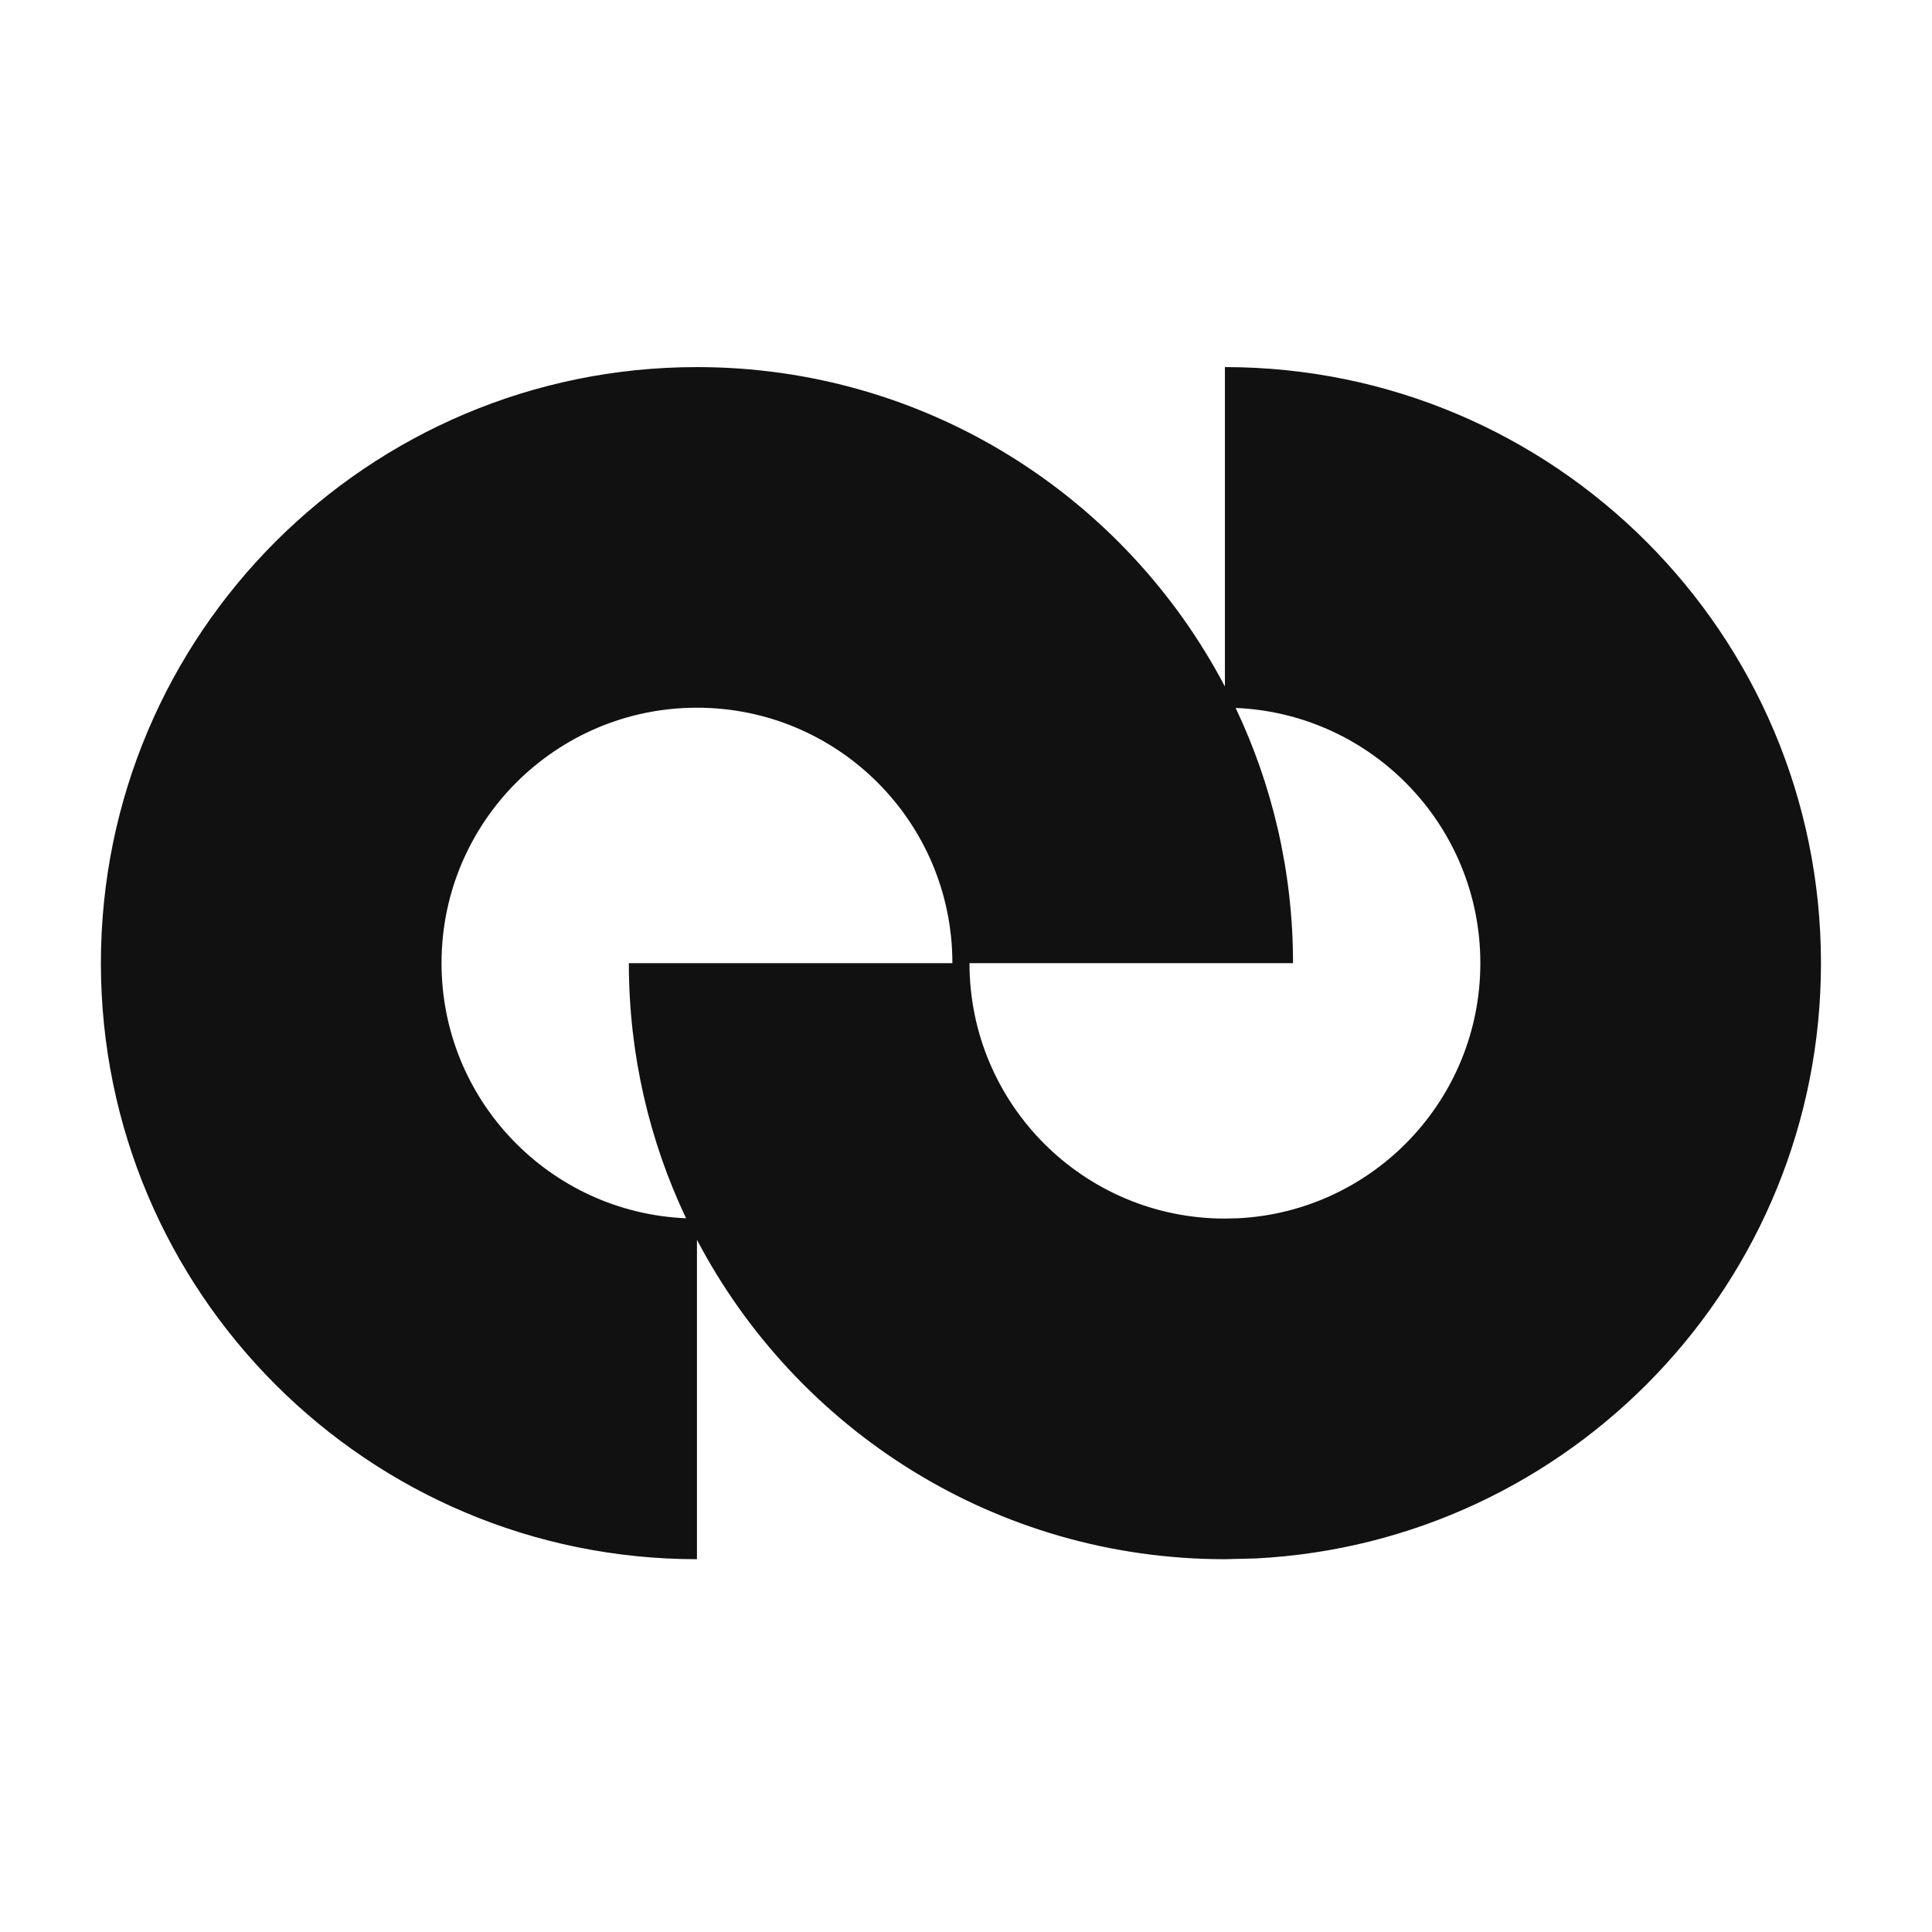
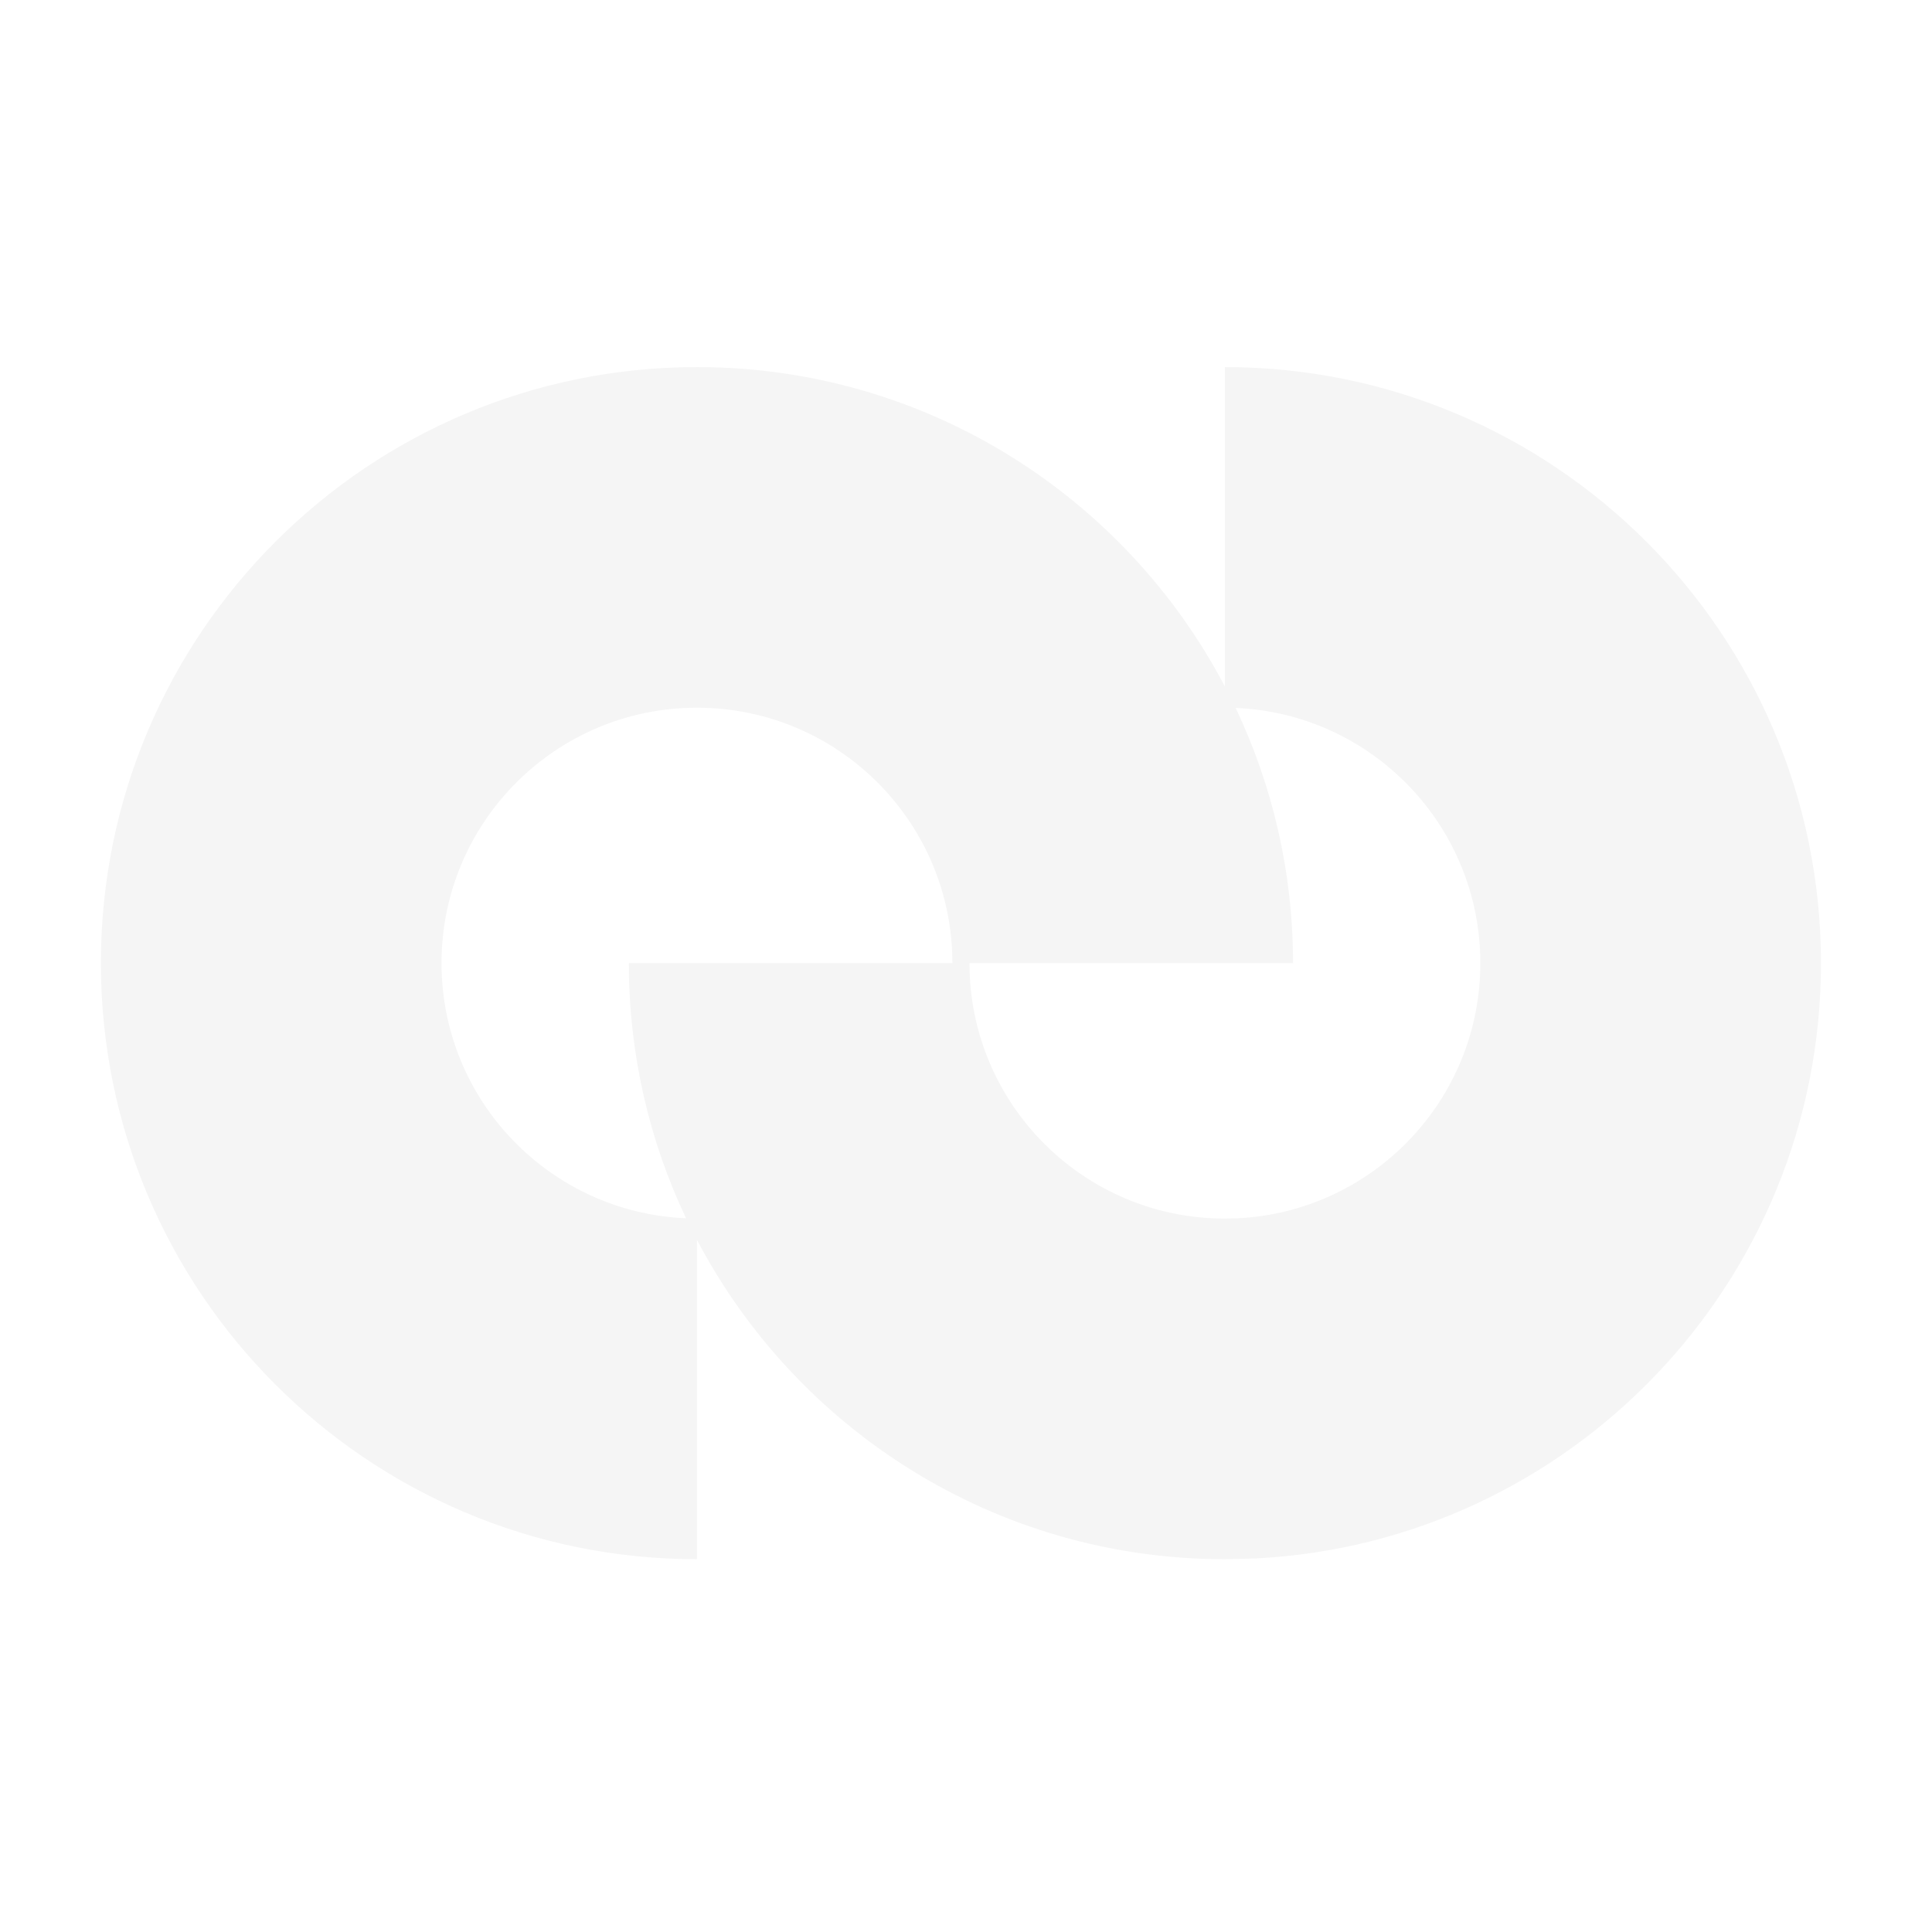
<svg xmlns="http://www.w3.org/2000/svg" width="200" height="200" viewBox="0 0 200 200" fill="none">
-   <path fill-rule="evenodd" clip-rule="evenodd" d="M126.802 38.001C160.878 38.002 188.506 65.629 188.506 99.704C188.506 132.717 162.574 159.679 129.972 161.33L126.802 161.408C103.066 161.408 82.47 147.997 72.149 128.346V161.408C38.072 161.408 10.445 133.781 10.445 99.704C10.445 65.628 38.072 38.001 72.149 38.001C95.888 38.001 116.483 51.416 126.802 71.071V38.001ZM72.149 73.262C57.545 73.262 45.707 85.1 45.707 99.704C45.707 113.931 56.941 125.525 71.022 126.115C67.224 118.108 65.098 109.155 65.098 99.704H98.591C98.591 85.1 86.753 73.262 72.149 73.262ZM100.36 99.704C100.36 114.308 112.198 126.147 126.802 126.147L128.164 126.115C142.134 125.405 153.244 113.851 153.244 99.704C153.244 85.474 142.001 73.87 127.913 73.286C131.715 81.295 133.853 90.249 133.853 99.704H100.36Z" fill="#111111" />
+   <path fill-rule="evenodd" clip-rule="evenodd" d="M126.802 38.001C160.877 38.002 188.506 65.629 188.506 99.704C188.506 132.717 162.574 159.679 129.971 161.33L126.802 161.408C103.066 161.408 82.47 147.997 72.149 128.346V161.408C38.072 161.408 10.445 133.781 10.445 99.704C10.445 65.628 38.072 38.001 72.149 38.001C95.888 38.001 116.483 51.416 126.802 71.071V38.001ZM72.149 73.262C57.545 73.262 45.707 85.1 45.707 99.704C45.707 113.931 56.941 125.525 71.022 126.115C67.224 118.108 65.098 109.155 65.098 99.704H98.591C98.591 85.1 86.753 73.262 72.149 73.262ZM100.36 99.704C100.36 114.308 112.198 126.147 126.802 126.147L128.164 126.115C142.134 125.405 153.244 113.851 153.244 99.704C153.244 85.474 142.001 73.87 127.913 73.286C131.715 81.295 133.853 90.249 133.853 99.704H100.36Z" fill="#F5F5F5" />
</svg>
